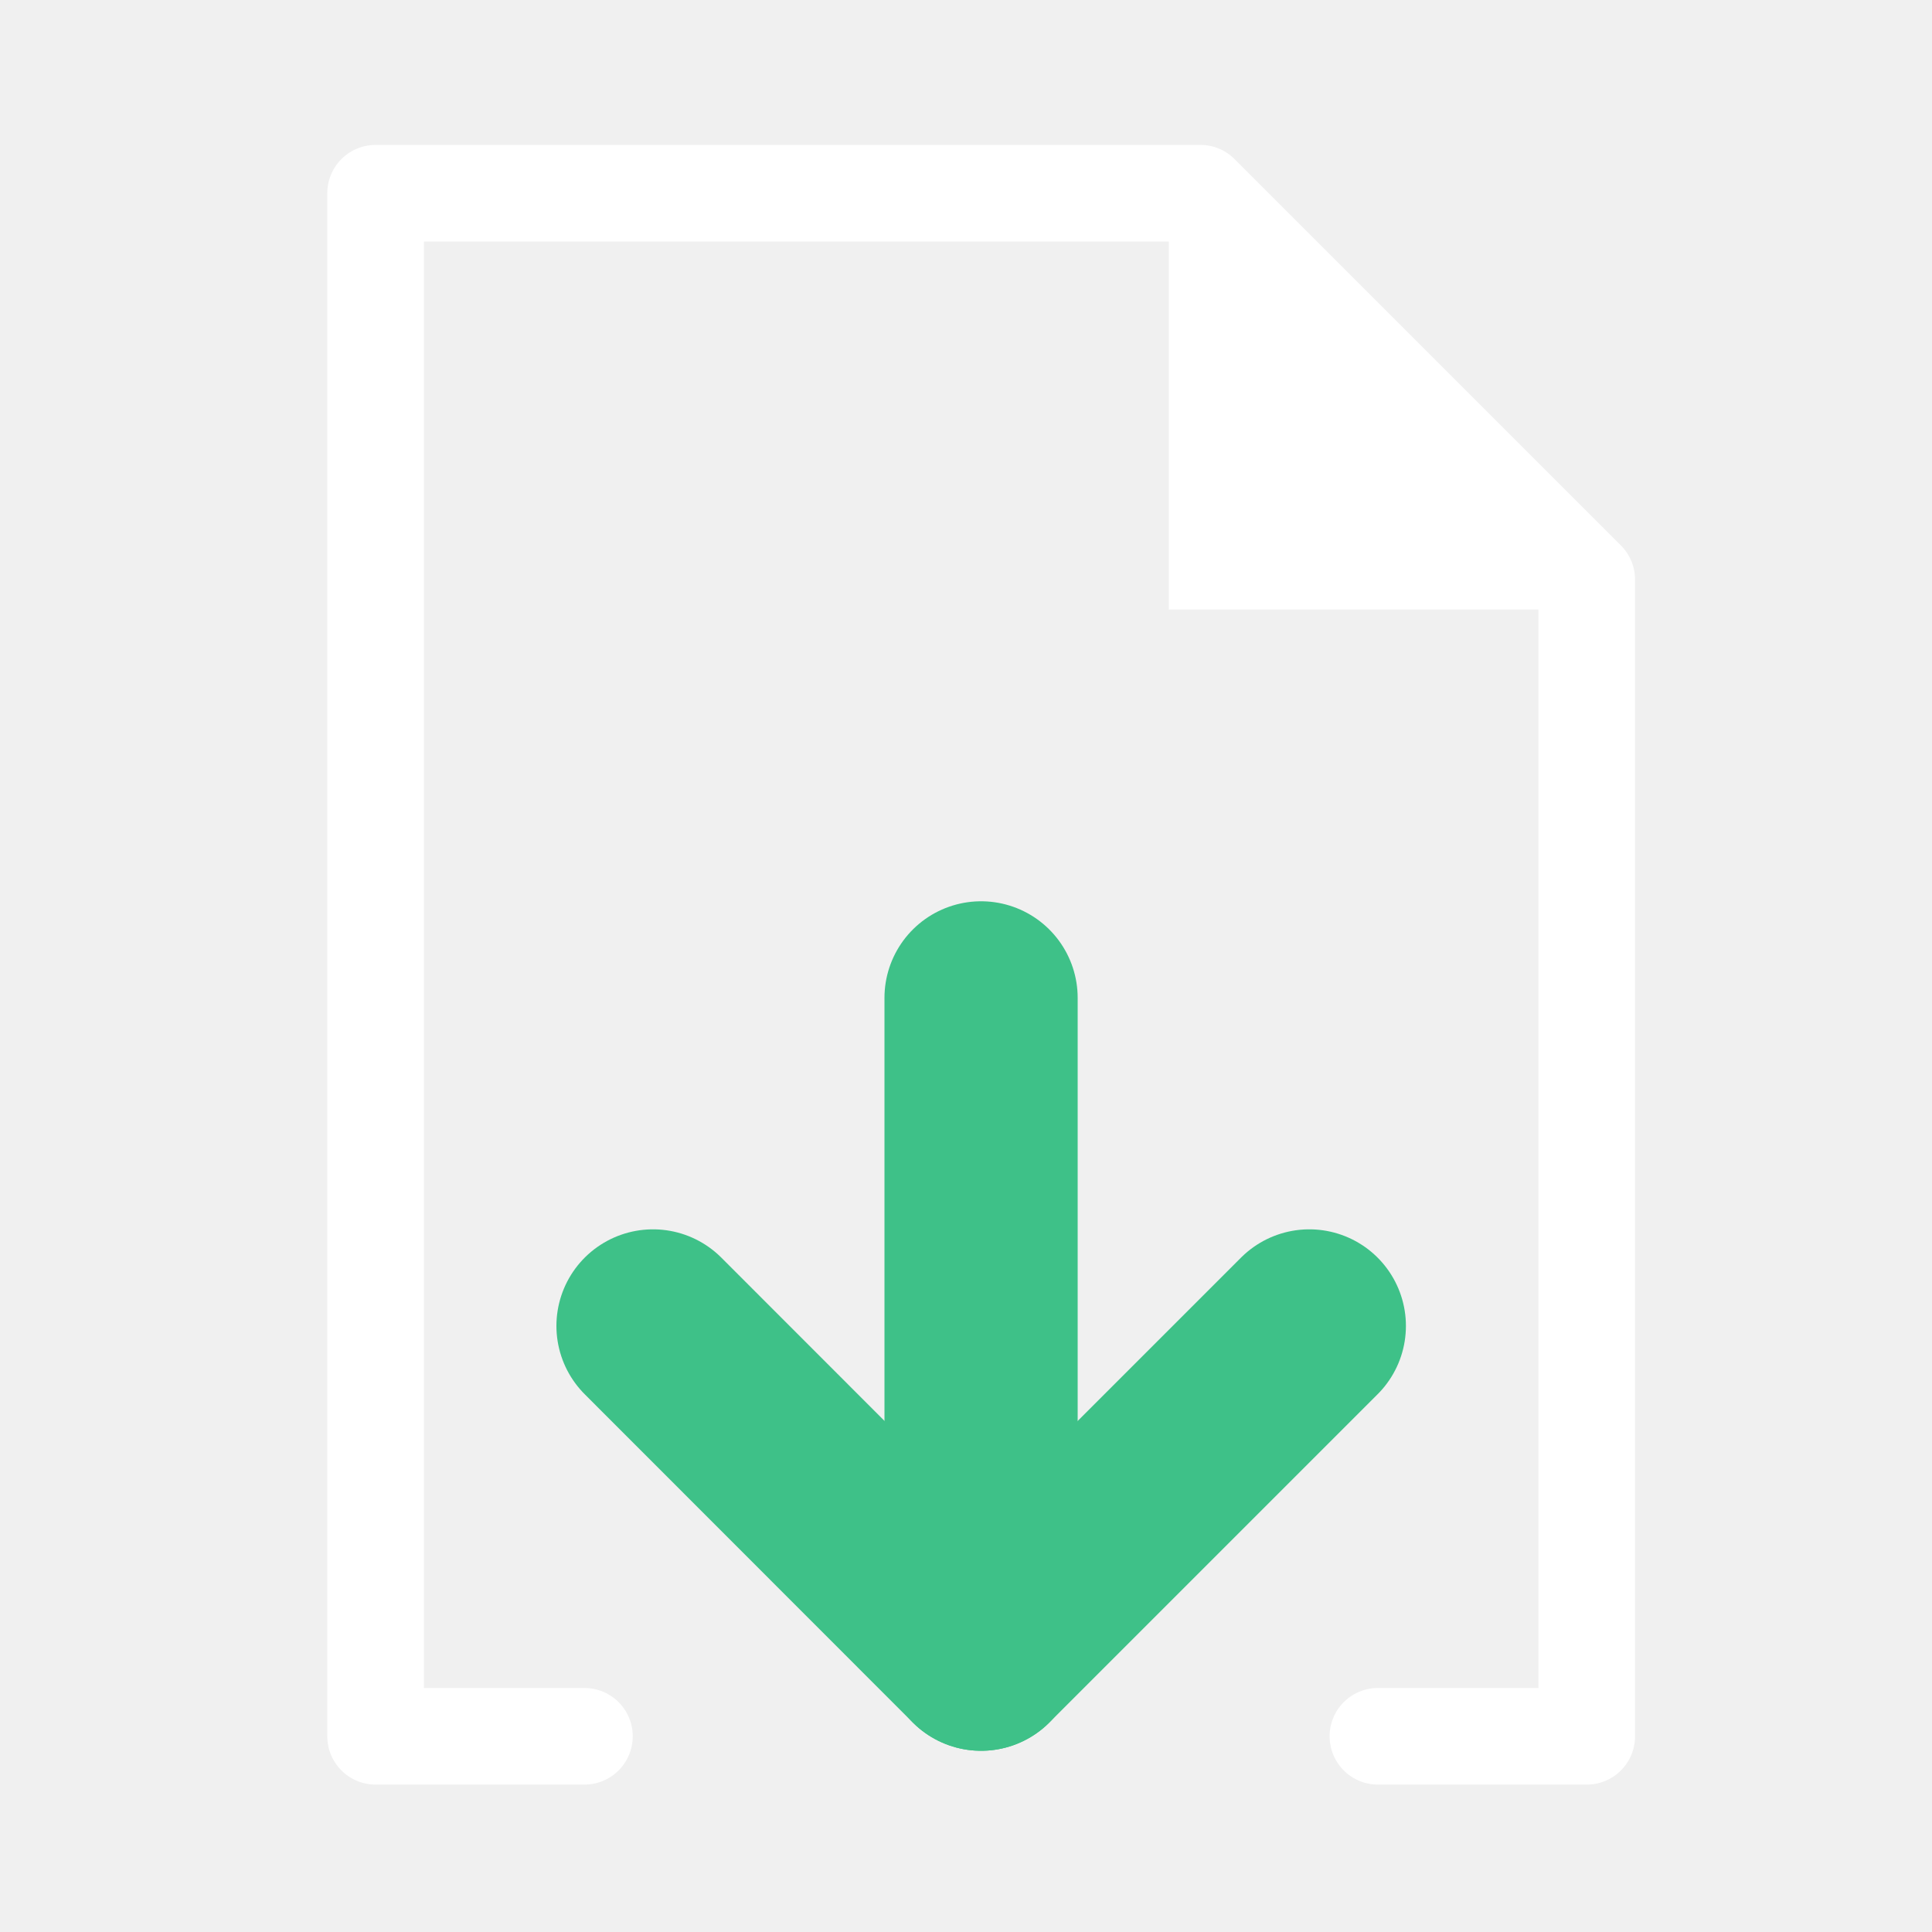
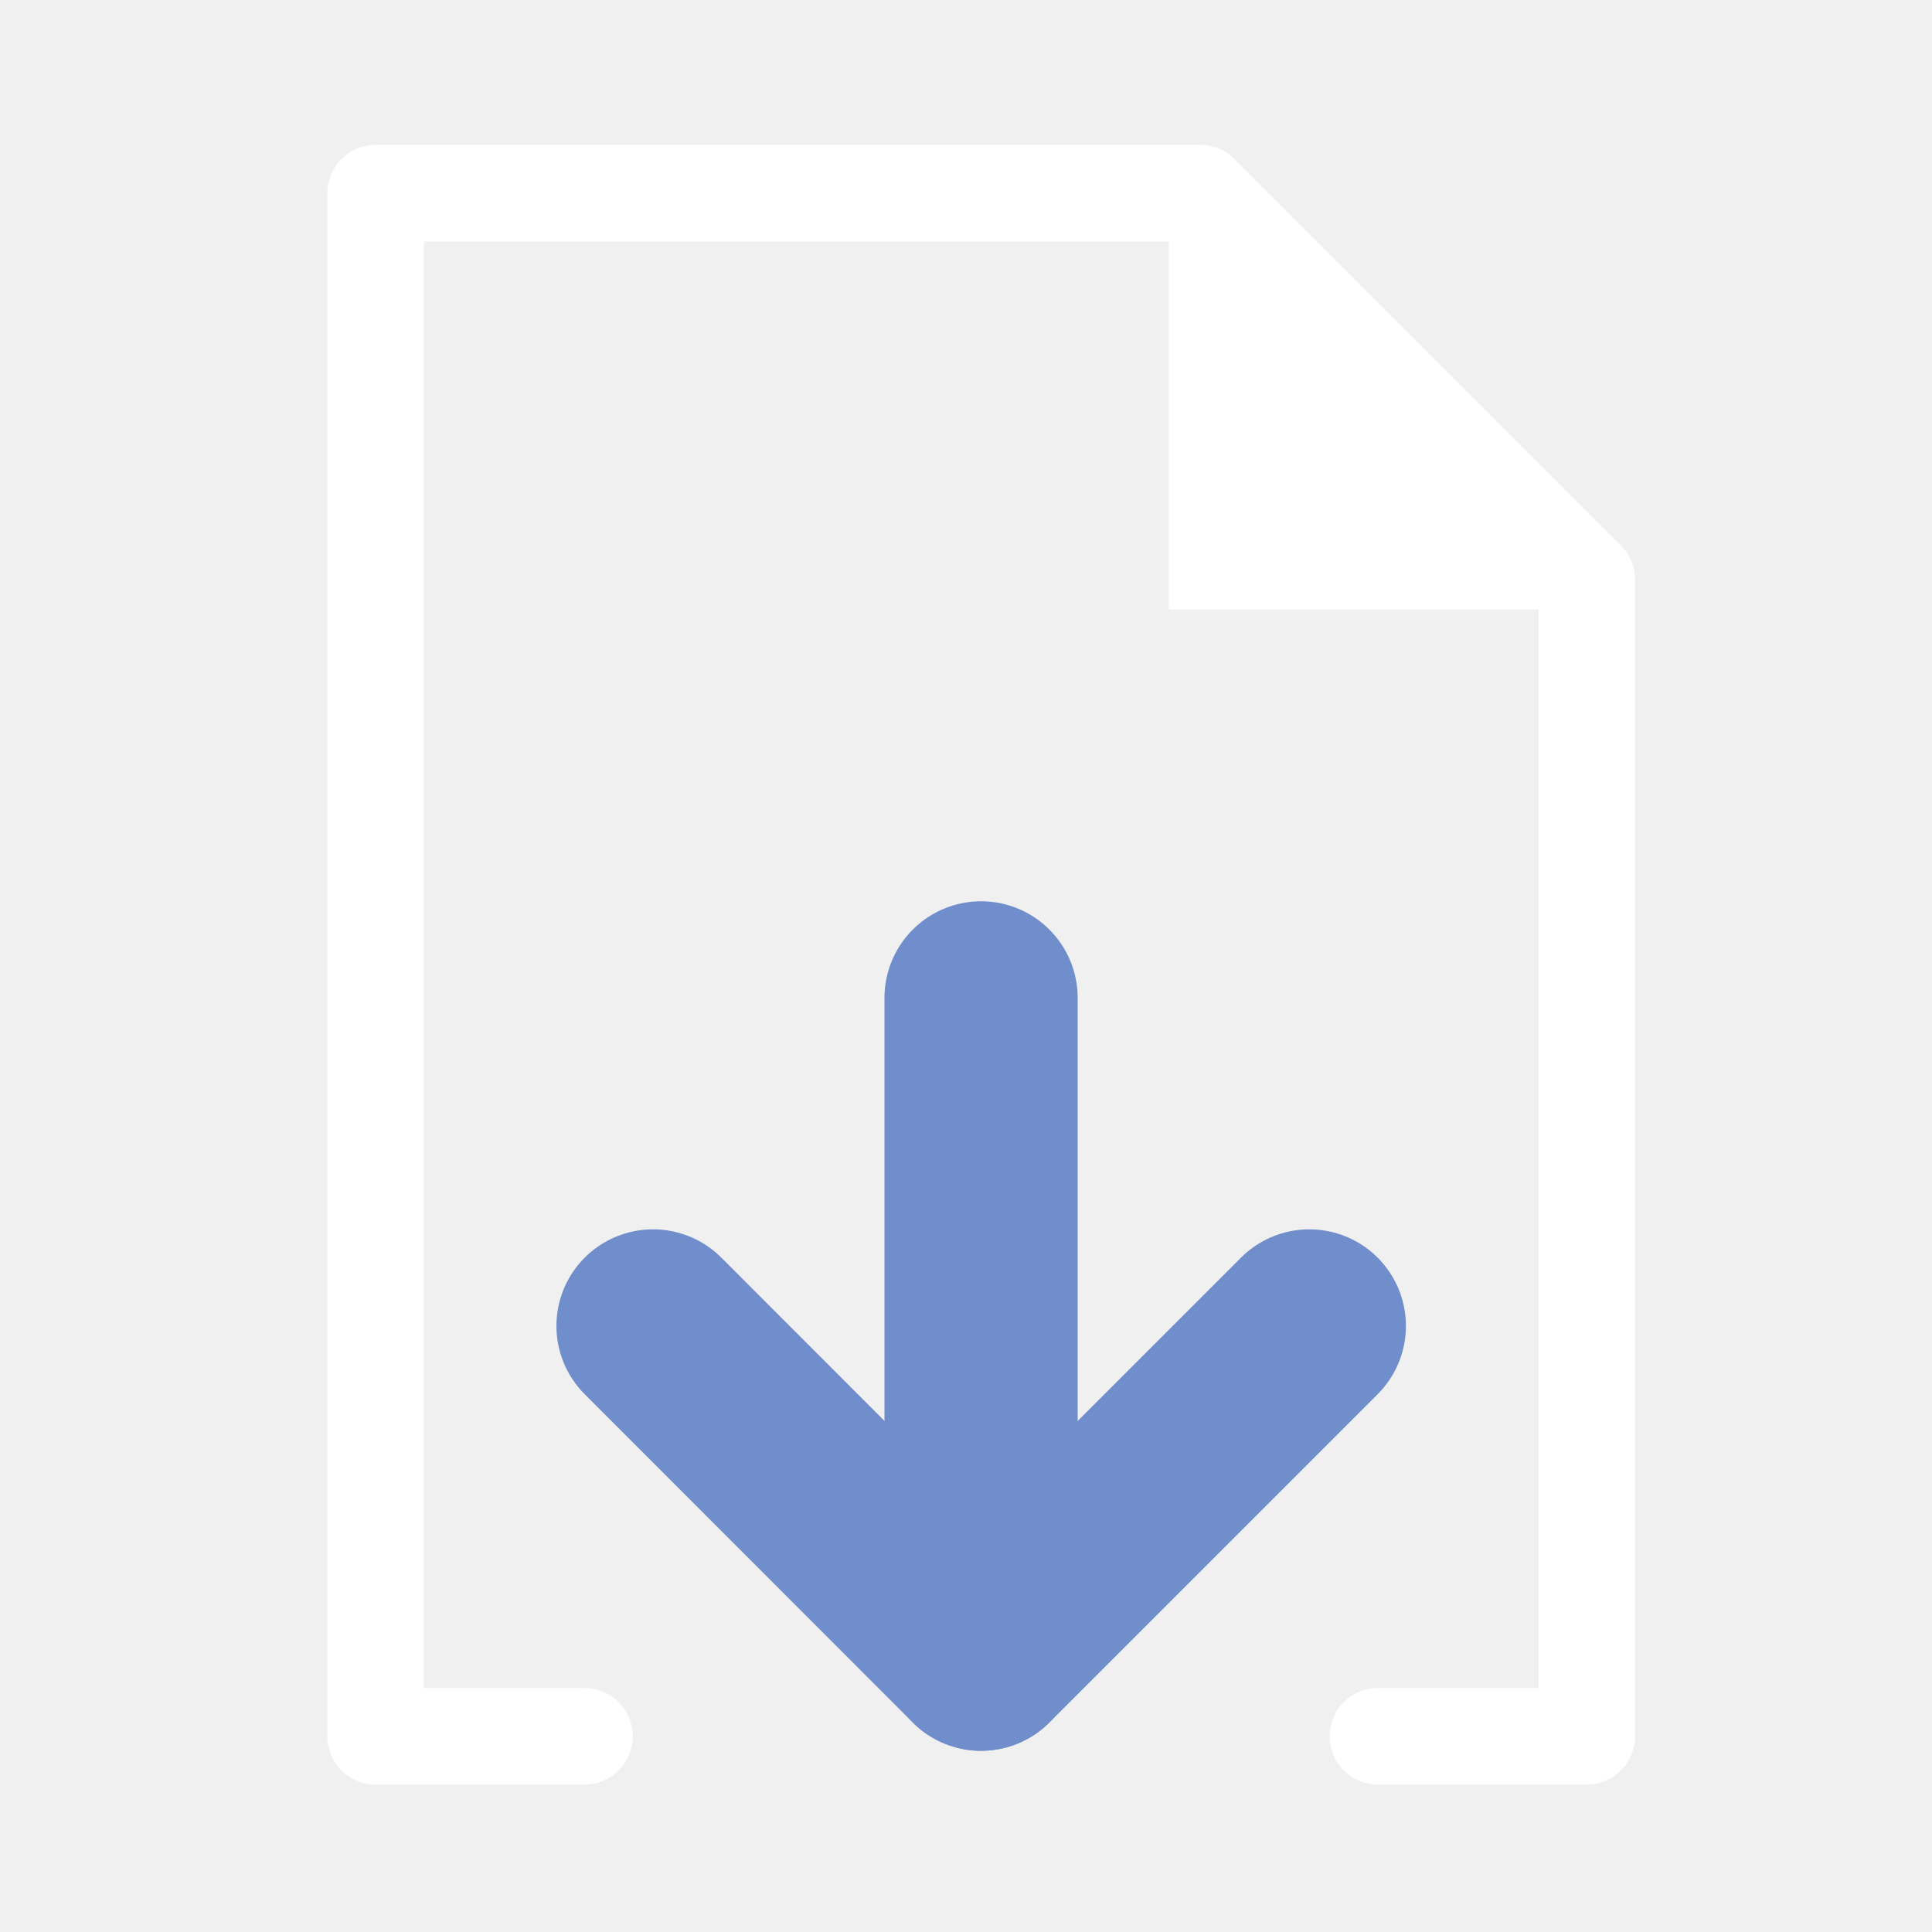
<svg xmlns="http://www.w3.org/2000/svg" width="100" height="100" viewBox="0 0 100 100">
  <g id="main">
    <path d="M30.25,89.87H19.44V10H62.13l20,20V89.87H71.32" fill="none" stroke="#fff" stroke-linecap="round" stroke-linejoin="round" stroke-width="5" />
    <polygon points="60.5 10 60.5 31.55 82.13 31.55 60.5 10" fill="#fff" />
  </g>
  <g id="accent">
    <g>
-       <polyline points="67.77 68.63 50.78 85.62 33.8 68.63" fill="none" stroke="#3ec188" stroke-linecap="round" stroke-linejoin="round" stroke-width="10" />
-       <line x1="50.78" y1="85.62" x2="50.78" y2="51.65" fill="none" stroke="#3ec188" stroke-linecap="round" stroke-linejoin="round" stroke-width="10" />
+       <polyline points="67.77 68.63 50.78 85.62 33.8 68.63" fill="none" stroke="#708dcc" stroke-linecap="round" stroke-linejoin="round" stroke-width="10" />
+       <line x1="50.78" y1="85.62" x2="50.78" y2="51.65" fill="none" stroke="#708dcc" stroke-linecap="round" stroke-linejoin="round" stroke-width="10" />
    </g>
  </g>
</svg>
